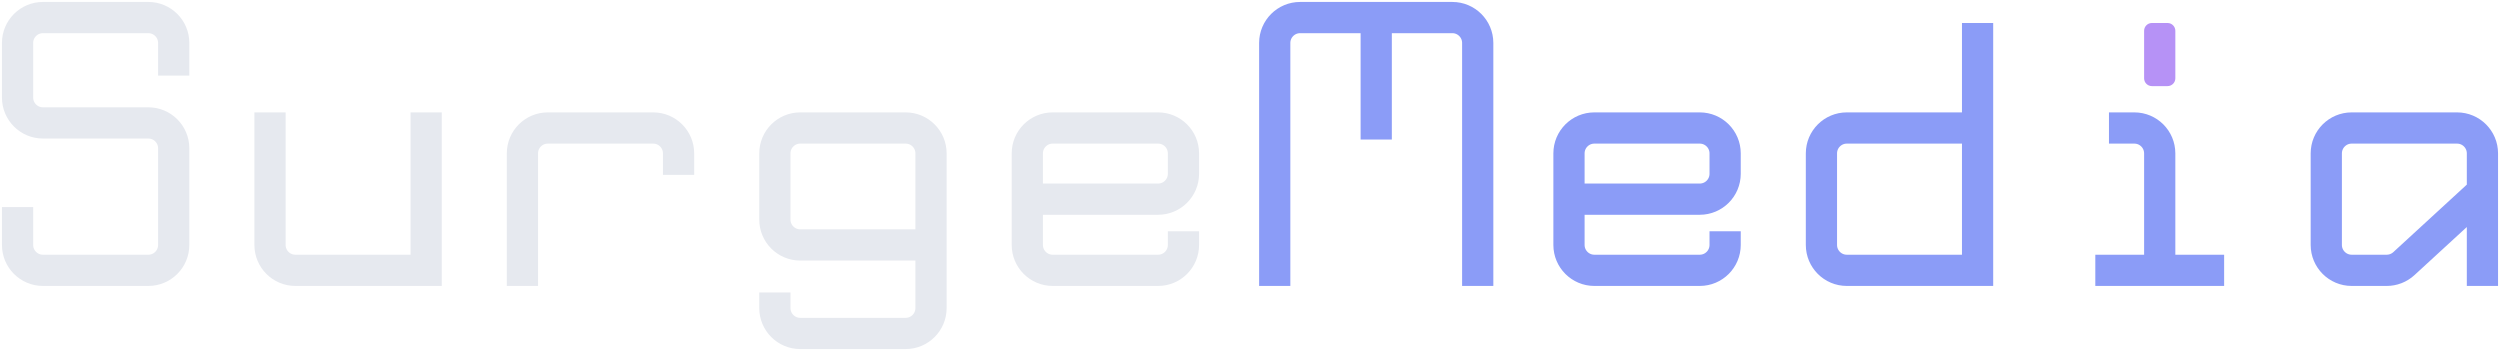
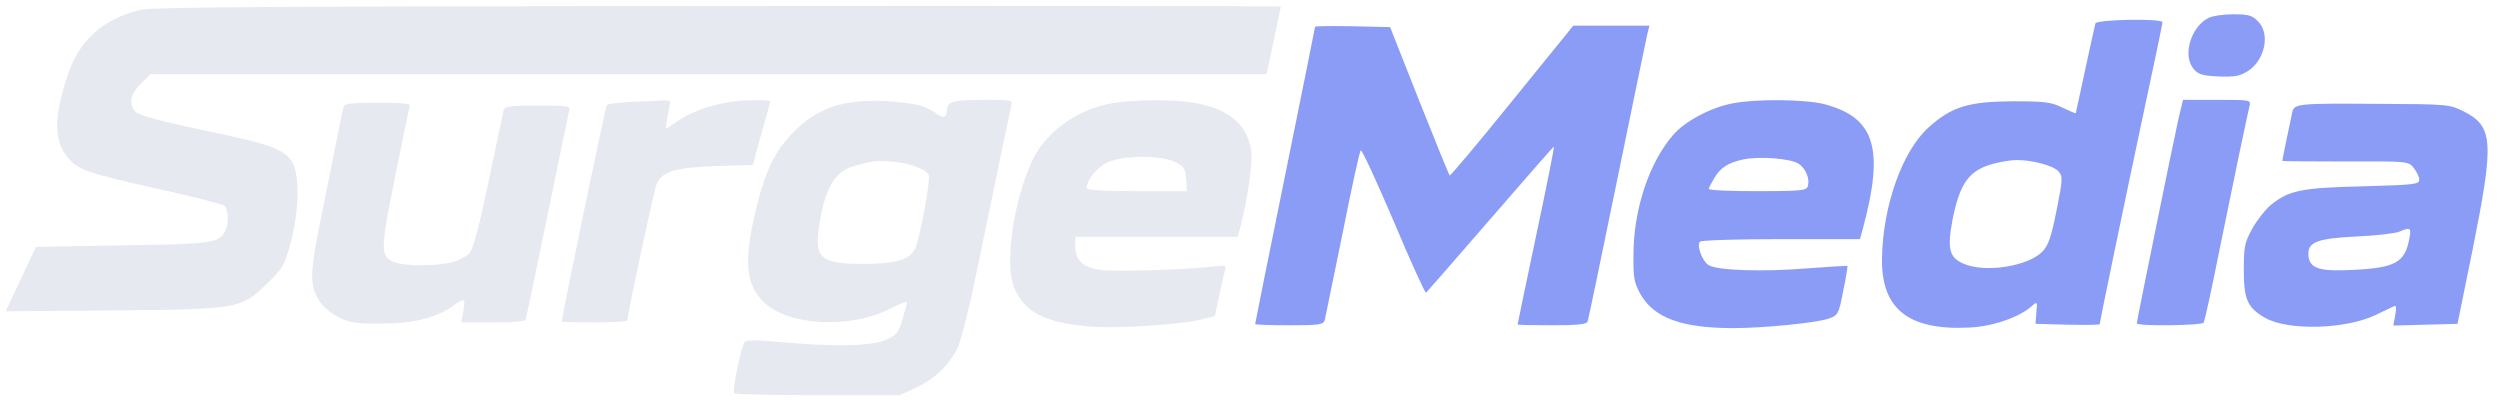
- <svg xmlns="http://www.w3.org/2000/svg" viewBox="-0.5 -73.25 640.43 89.92" role="img" aria-label="SurgeMedia">
-   <path d="M44 -53.89L44 -62.25A6.5 6.5 0 0 0 37.5 -68.75L10.5 -68.75A6.5 6.5 0 0 0 4 -62.25L4 -48.26A6.5 6.5 0 0 0 10.5 -41.76L37.5 -41.76A6.5 6.5 0 0 1 44 -35.26L44 -10.5A6.5 6.5 0 0 1 37.5 -4L10.5 -4A6.5 6.5 0 0 1 4 -10.5L4 -20.21M68.67 -44.46L68.67 -10.5A6.5 6.5 0 0 0 75.17 -4L108.67 -4M108.67 -44.46L108.67 0M133.33 0L133.33 -33.96A6.5 6.5 0 0 1 139.83 -40.46L166.83 -40.46A6.5 6.5 0 0 1 173.33 -33.96L173.33 -28.46M238 -10.5L204.5 -10.5A6.5 6.5 0 0 1 198 -17L198 -33.96A6.5 6.5 0 0 1 204.5 -40.46L231.5 -40.46A6.5 6.5 0 0 1 238 -33.96L238 5.67A6.5 6.5 0 0 1 231.5 12.17L204.5 12.17A6.5 6.5 0 0 1 198 5.67L198 1.67M302.67 -14L302.67 -10.5A6.5 6.5 0 0 1 296.17 -4L269.17 -4A6.5 6.5 0 0 1 262.67 -10.5L262.67 -33.96A6.5 6.5 0 0 1 269.17 -40.46L296.17 -40.46A6.5 6.5 0 0 1 302.67 -33.96L302.67 -28.73A6.5 6.5 0 0 1 296.17 -22.23L262.67 -22.23" fill="none" stroke-width="8" stroke-linecap="butt" stroke-linejoin="round" stroke="#e6e9ef" />
-   <path d="M326.05 0L326.05 -62.25A6.5 6.5 0 0 1 332.55 -68.75L371.55 -68.75A6.5 6.5 0 0 1 378.05 -62.25L378.05 0M352.05 -68.75L352.05 -37.5M441.43 -14L441.43 -10.5A6.5 6.5 0 0 1 434.93 -4L407.93 -4A6.5 6.5 0 0 1 401.43 -10.5L401.43 -33.96A6.5 6.5 0 0 1 407.93 -40.46L434.93 -40.46A6.5 6.5 0 0 1 441.43 -33.96L441.43 -28.73A6.5 6.5 0 0 1 434.93 -22.23L401.43 -22.23M506.1 -40.46L472.6 -40.46A6.5 6.5 0 0 0 466.1 -33.96L466.1 -10.5A6.5 6.5 0 0 0 472.6 -4L506.1 -4M506.1 -67.36L506.1 0M539.76 -40.46L546.26 -40.46A6.5 6.5 0 0 1 552.76 -33.96L552.76 -4M536.26 -4L569.26 -4M635.43 0L635.43 -33.96A6.5 6.5 0 0 0 628.93 -40.46L601.93 -40.46A6.5 6.5 0 0 0 595.43 -33.96L595.43 -10.5A6.5 6.5 0 0 0 601.93 -4L610.9 -4A6.5 6.5 0 0 0 615.3 -5.71L635.43 -24.2" fill="none" stroke-width="8" stroke-linecap="butt" stroke-linejoin="round" stroke="#8b9cf7" />
-   <rect x="548.76" y="-67.36" width="8" height="16.17" rx="2" fill="#b692f6" />
+ <svg xmlns="http://www.w3.org/2000/svg" viewBox="5.1 27 876.2 140.5" role="img" aria-label="SurgeMedia">
+   <g transform="translate(0 175) scale(0.1 -0.1)" fill-rule="evenodd">
+     <path fill="#e6e9ef" d="M4540 1457c0 -3 -36 -173 -45 -214l-5 -23l-1956 0l-1956 0l-34 -34c-38 -38 -44 -74 -15 -100c12 -11 96 -33 232 -62c240 -49 290 -68 316 -116c25 -48 22 -170 -7 -278c-21 -78 -27 -90 -79 -140c-94 -93 -100 -94 -543 -98l-377 -3l53 113l53 113l304 5c316 5 337 8 359 50c14 27 12 75 -3 89c-8 6 -106 31 -218 56c-261 58 -291 68 -328 110c-51 59 -53 135 -5 285c40 127 123 203 259 236c38 9 503 12 2023 13c1084 1 1972 0 1972 -2zM2400 1123c-1 -5 -5 -27 -9 -50c-5 -24 -7 -43 -5 -43c2 0 19 11 39 25c63 42 144 67 238 73c48 2 87 1 87 -3c0 -4 -9 -38 -19 -74c-11 -36 -24 -85 -30 -107l-11 -42l-128 -4c-145 -5 -192 -19 -210 -64c-10 -25 -102 -456 -102 -477c0 -4 -52 -7 -115 -7c-63 0 -115 1 -115 3c0 19 153 754 158 759c4 4 43 9 87 11c44 1 92 4 108 5c15 1 27 -1 27 -5zM3280 1109c19 -6 42 -18 51 -25c24 -21 39 -17 39 10c0 30 20 36 138 36c91 0 92 0 87 -22c-8 -37 -73 -347 -121 -581c-24 -120 -54 -238 -66 -264c-29 -61 -79 -110 -147 -142l-56 -26l-287 0c-157 0 -290 3 -294 7c-7 8 23 157 36 178c6 9 37 9 128 1c189 -17 319 -14 369 8c37 17 44 26 57 72c9 29 16 56 16 60c0 4 -26 -6 -57 -22c-140 -72 -357 -62 -444 21c-67 64 -73 151 -24 344c30 120 64 188 123 249c85 88 176 119 322 113c52 -3 111 -10 130 -17zM4234 1120c121 -20 188 -75 202 -166c6 -42 -12 -172 -37 -266l-10 -38l-284 0l-285 0l0 -35c0 -47 27 -72 86 -81c49 -7 308 1 397 12c38 5 46 4 43 -7c-2 -8 -12 -48 -21 -90l-16 -77l-44 -11c-71 -18 -292 -33 -385 -26c-165 12 -242 51 -276 141c-31 83 -2 293 62 435c47 105 160 187 287 208c73 12 211 13 281 1zM1487 1108c-2 -7 -26 -120 -52 -251c-52 -258 -52 -277 1 -297c34 -13 145 -13 200 1c24 6 53 22 62 34c12 15 36 107 66 252c26 125 50 236 52 246c5 15 19 17 120 17c105 0 115 -2 110 -17c-2 -10 -37 -175 -76 -368c-40 -192 -74 -356 -76 -363c-2 -9 -34 -12 -115 -12l-111 0l7 40c8 46 5 48 -33 20c-58 -43 -141 -64 -252 -64c-90 -1 -112 2 -152 22c-27 13 -56 38 -67 56c-37 60 -36 96 14 336c25 124 50 250 56 280c6 30 13 61 15 68c2 9 35 12 120 12c89 0 115 -3 111 -12zM3105 913c-16 -2 -49 -11 -73 -19c-54 -20 -86 -72 -105 -176c-27 -143 -8 -163 153 -163c110 0 159 15 178 53c15 28 55 241 48 258c-12 31 -126 58 -201 47zM3933 911c-38 -18 -73 -61 -73 -91c0 -6 60 -10 176 -10l175 0l-3 43c-3 37 -7 44 -38 59c-50 25 -180 24 -237 -1z" />
+     <path fill="#8b9cf7" d="M7965 1405c44 -43 24 -137 -37 -175c-27 -17 -46 -20 -102 -18c-58 3 -71 7 -88 28c-38 47 -8 146 53 177c13 7 52 13 87 13c54 0 67 -4 87 -25zM7630 1402c0 -5 -27 -136 -61 -293c-67 -314 -159 -758 -159 -765c0 -3 -51 -3 -112 -2l-113 3l3 40c4 38 3 39 -15 23c-43 -39 -136 -72 -219 -76c-214 -11 -310 65 -307 243c3 183 71 376 164 459c80 72 139 90 294 91c115 0 135 -3 174 -22c25 -12 46 -21 47 -20c0 1 16 70 33 152c18 83 34 156 36 163c5 14 235 18 235 4zM5025 1127c56 -141 104 -259 107 -262c2 -2 101 115 218 260l215 265l133 0l134 0l-7 -27c-4 -16 -51 -246 -106 -513c-55 -267 -101 -491 -104 -497c-3 -10 -38 -13 -125 -13c-66 0 -120 1 -120 3c0 1 29 142 65 312c36 169 64 309 62 311c-1 1 -101 -113 -222 -253c-121 -140 -223 -256 -226 -259c-3 -2 -55 111 -114 252c-60 140 -111 251 -115 247c-4 -4 -33 -136 -64 -293c-32 -157 -60 -293 -62 -302c-5 -16 -20 -18 -125 -18c-65 0 -119 2 -119 4c0 2 47 237 105 521c58 285 105 519 105 521c0 3 59 3 131 2l132 -3l102 -258zM6445 1115c177 -47 211 -154 135 -436l-10 -37l-276 0c-152 0 -280 -4 -285 -9c-13 -13 9 -71 32 -83c32 -18 190 -23 338 -11c79 6 145 10 147 9c1 -2 -5 -41 -15 -88c-16 -83 -18 -85 -52 -97c-45 -15 -230 -33 -333 -33c-181 0 -279 36 -326 120c-22 40 -25 57 -24 140c1 158 55 320 139 417c41 48 133 97 210 111c81 16 254 14 320 -3zM7935 1108c-13 -56 -59 -277 -105 -503c-27 -136 -52 -251 -56 -256c-6 -10 -234 -13 -234 -2c0 8 126 626 146 716l16 67l119 0c119 0 119 0 114 -22zM8685 1090c105 -53 108 -106 32 -485l-53 -260l-112 -3l-113 -3l7 37c4 20 3 35 -2 32c-5 -2 -34 -16 -65 -31c-107 -52 -311 -57 -391 -10c-60 35 -73 64 -73 166c0 83 3 97 30 146c16 29 45 66 64 82c64 52 107 61 324 66c180 5 197 7 197 23c0 10 -9 28 -19 41c-19 24 -20 24 -240 23c-122 0 -221 1 -221 2c0 4 29 144 35 171c7 30 21 31 305 29c240 -1 246 -2 295 -26zM7037 906c-85 -23 -117 -67 -143 -197c-19 -102 -11 -133 41 -154c75 -32 224 -8 274 43c21 22 31 50 50 145c22 112 22 119 6 137c-18 20 -95 40 -148 39c-18 0 -54 -6 -80 -13zM6160 921c-51 -11 -79 -28 -100 -64c-11 -18 -20 -35 -20 -39c0 -5 77 -8 170 -8c143 0 172 2 176 15c10 25 -5 64 -31 81c-29 19 -139 27 -195 15zM8460 668c-14 -6 -82 -14 -152 -17c-140 -7 -172 -20 -166 -70c5 -42 40 -53 154 -47c150 7 184 26 199 109c8 39 4 42 -35 25z" />
+   </g>
</svg>
